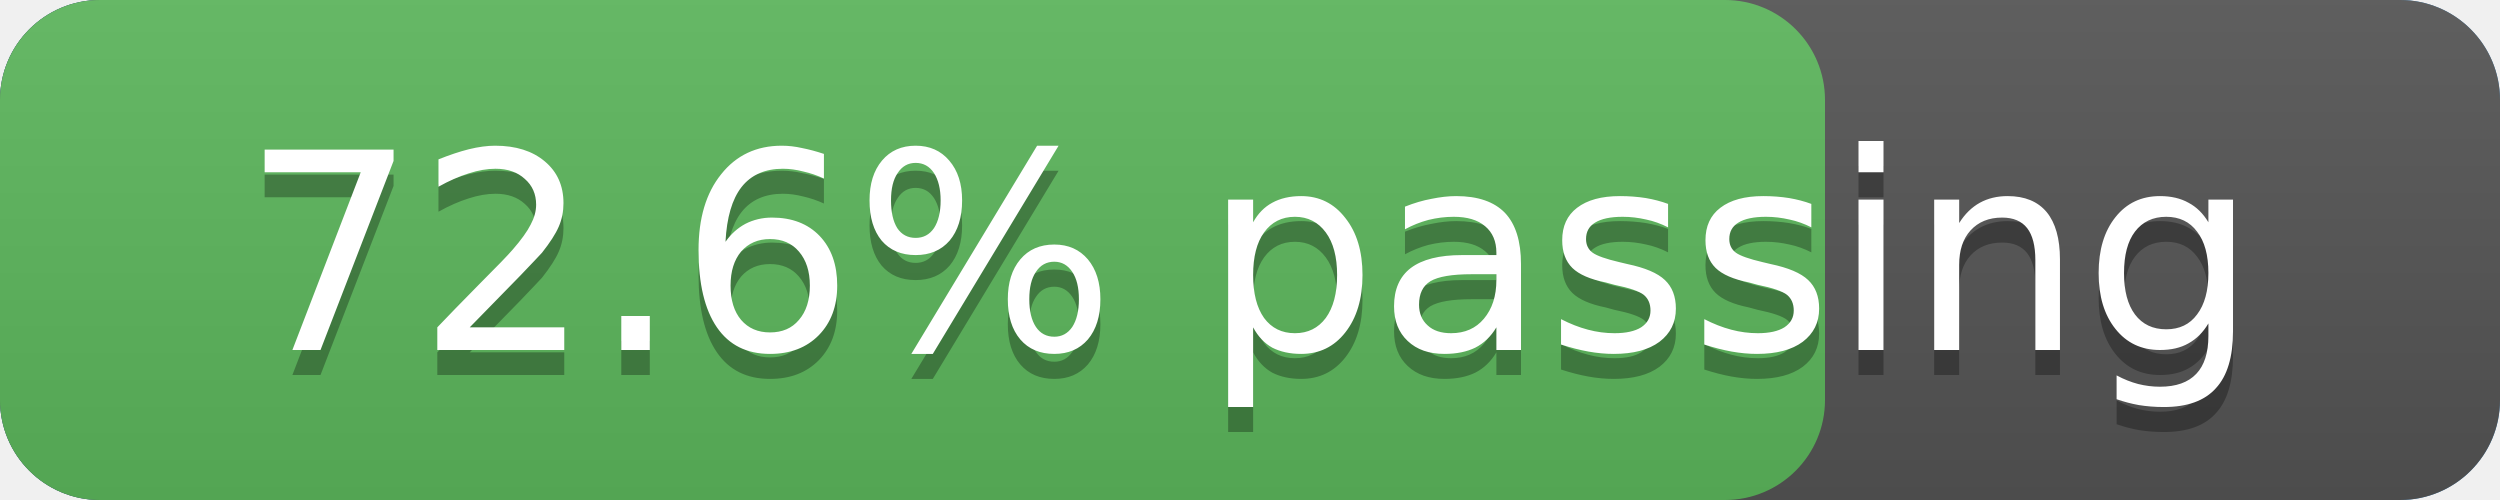
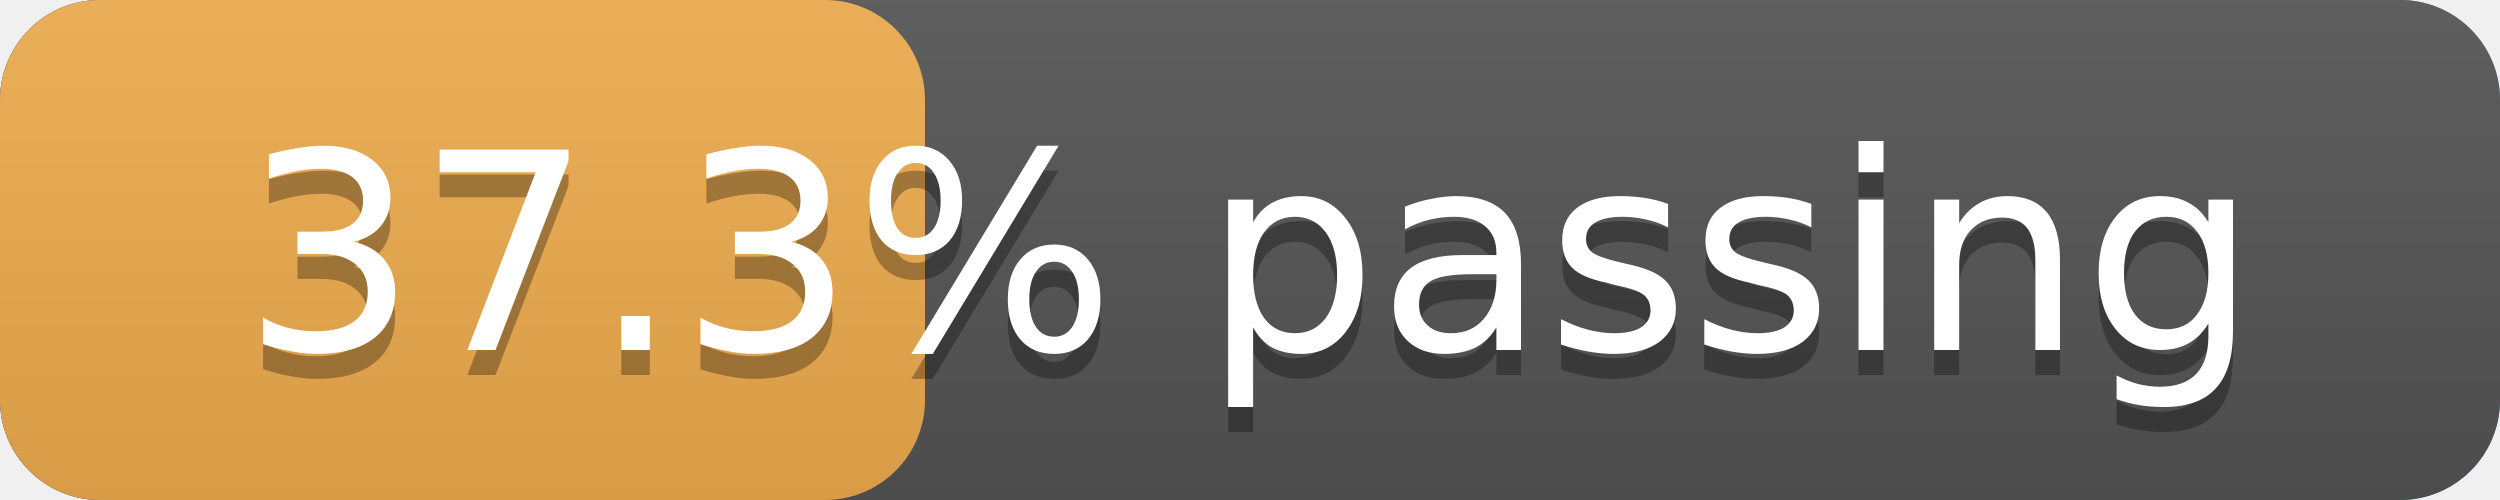
<svg xmlns="http://www.w3.org/2000/svg" width="100" height="20" version="1.1" preserveAspectRatio="xMidYMid">
  <linearGradient id="a" x2="0" y2="100%">
    <stop offset="0" stop-color="#bbb" stop-opacity=".1" />
    <stop offset="1" stop-opacity=".1" />
  </linearGradient>
  <rect rx="4" x="0" width="100" height="20" fill="#428bca" />
  <rect rx="4" x="0" width="100" height="20" fill="#555" />
-   <rect rx="4" x="0" width="73" height="20" fill="#5cb85c" />
+   <rect rx="4" x="0" width="37" height="20" fill="#f0ad4e" />
  <rect rx="4" width="100" height="20" fill="url(#a)" />
  <g fill="#fff" text-anchor="middle" font-family="DejaVu Sans,Verdana,Geneva,sans-serif" font-size="11">
    <text x="50.0" y="15" fill="#010101" fill-opacity=".3">
-       72.6% passing
+       37.3% passing
    </text>
    <text x="50.0" y="14">
-       72.6% passing
+       37.3% passing
    </text>
  </g>
</svg>
